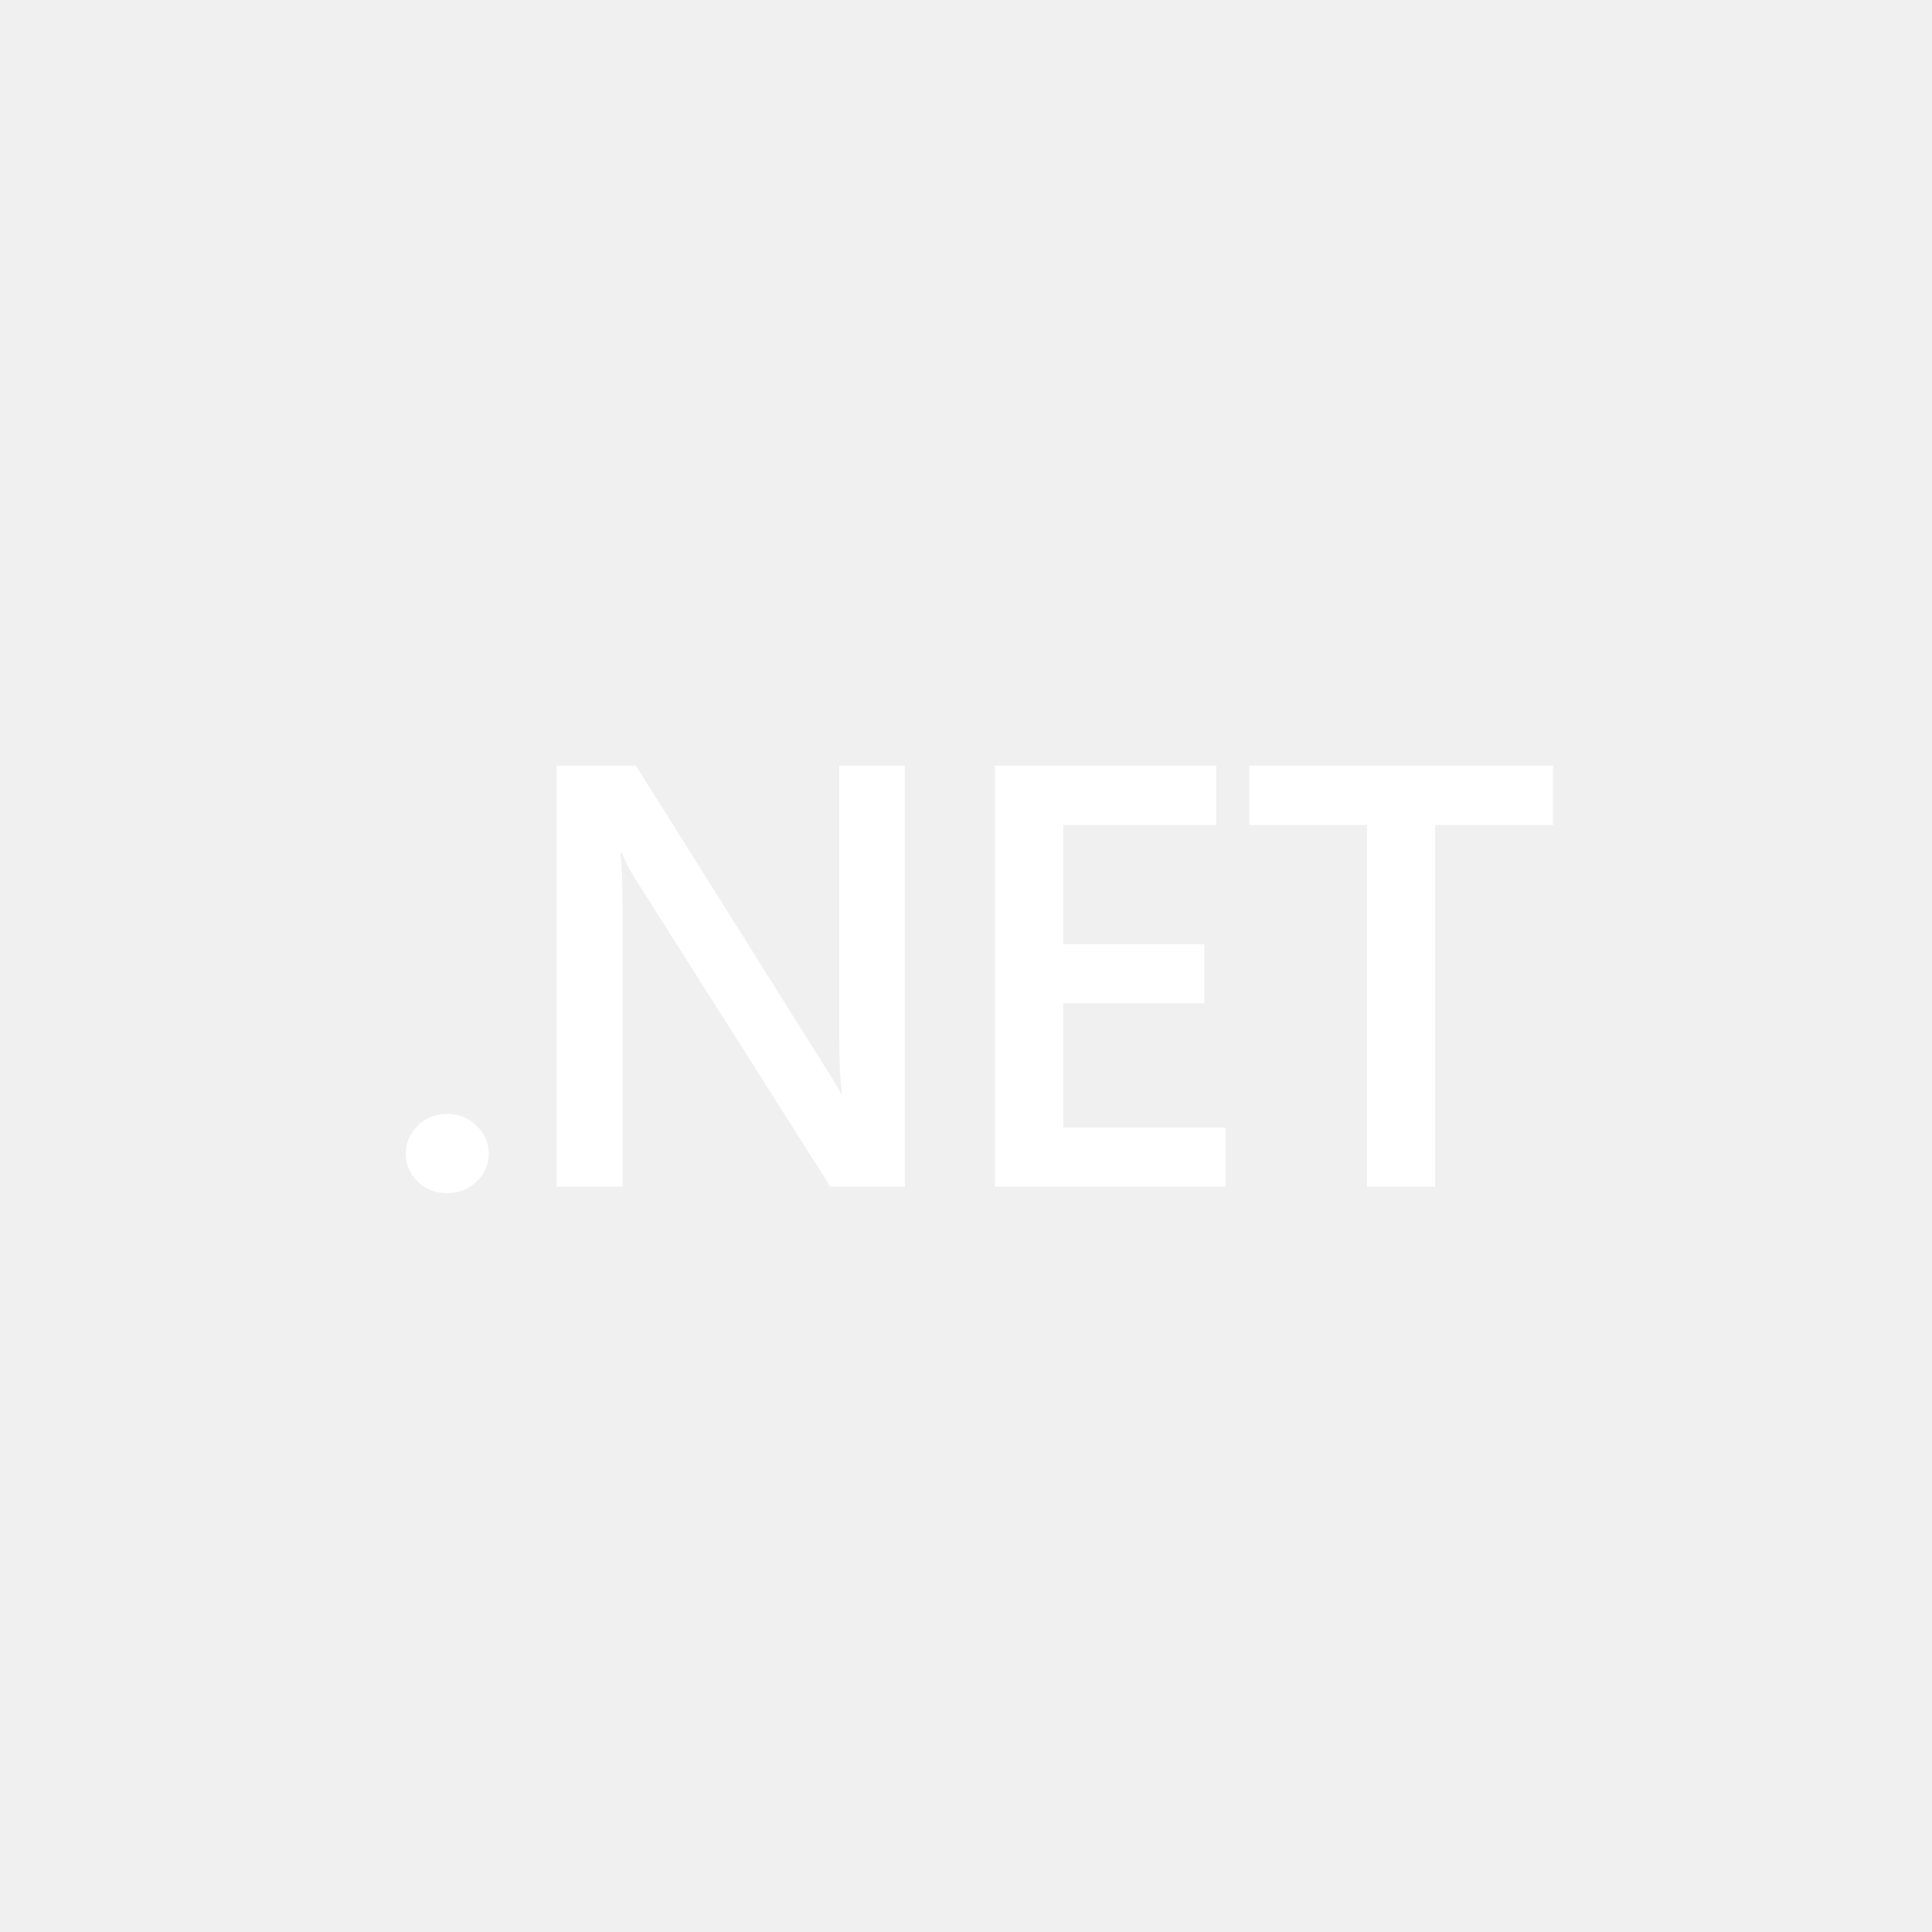
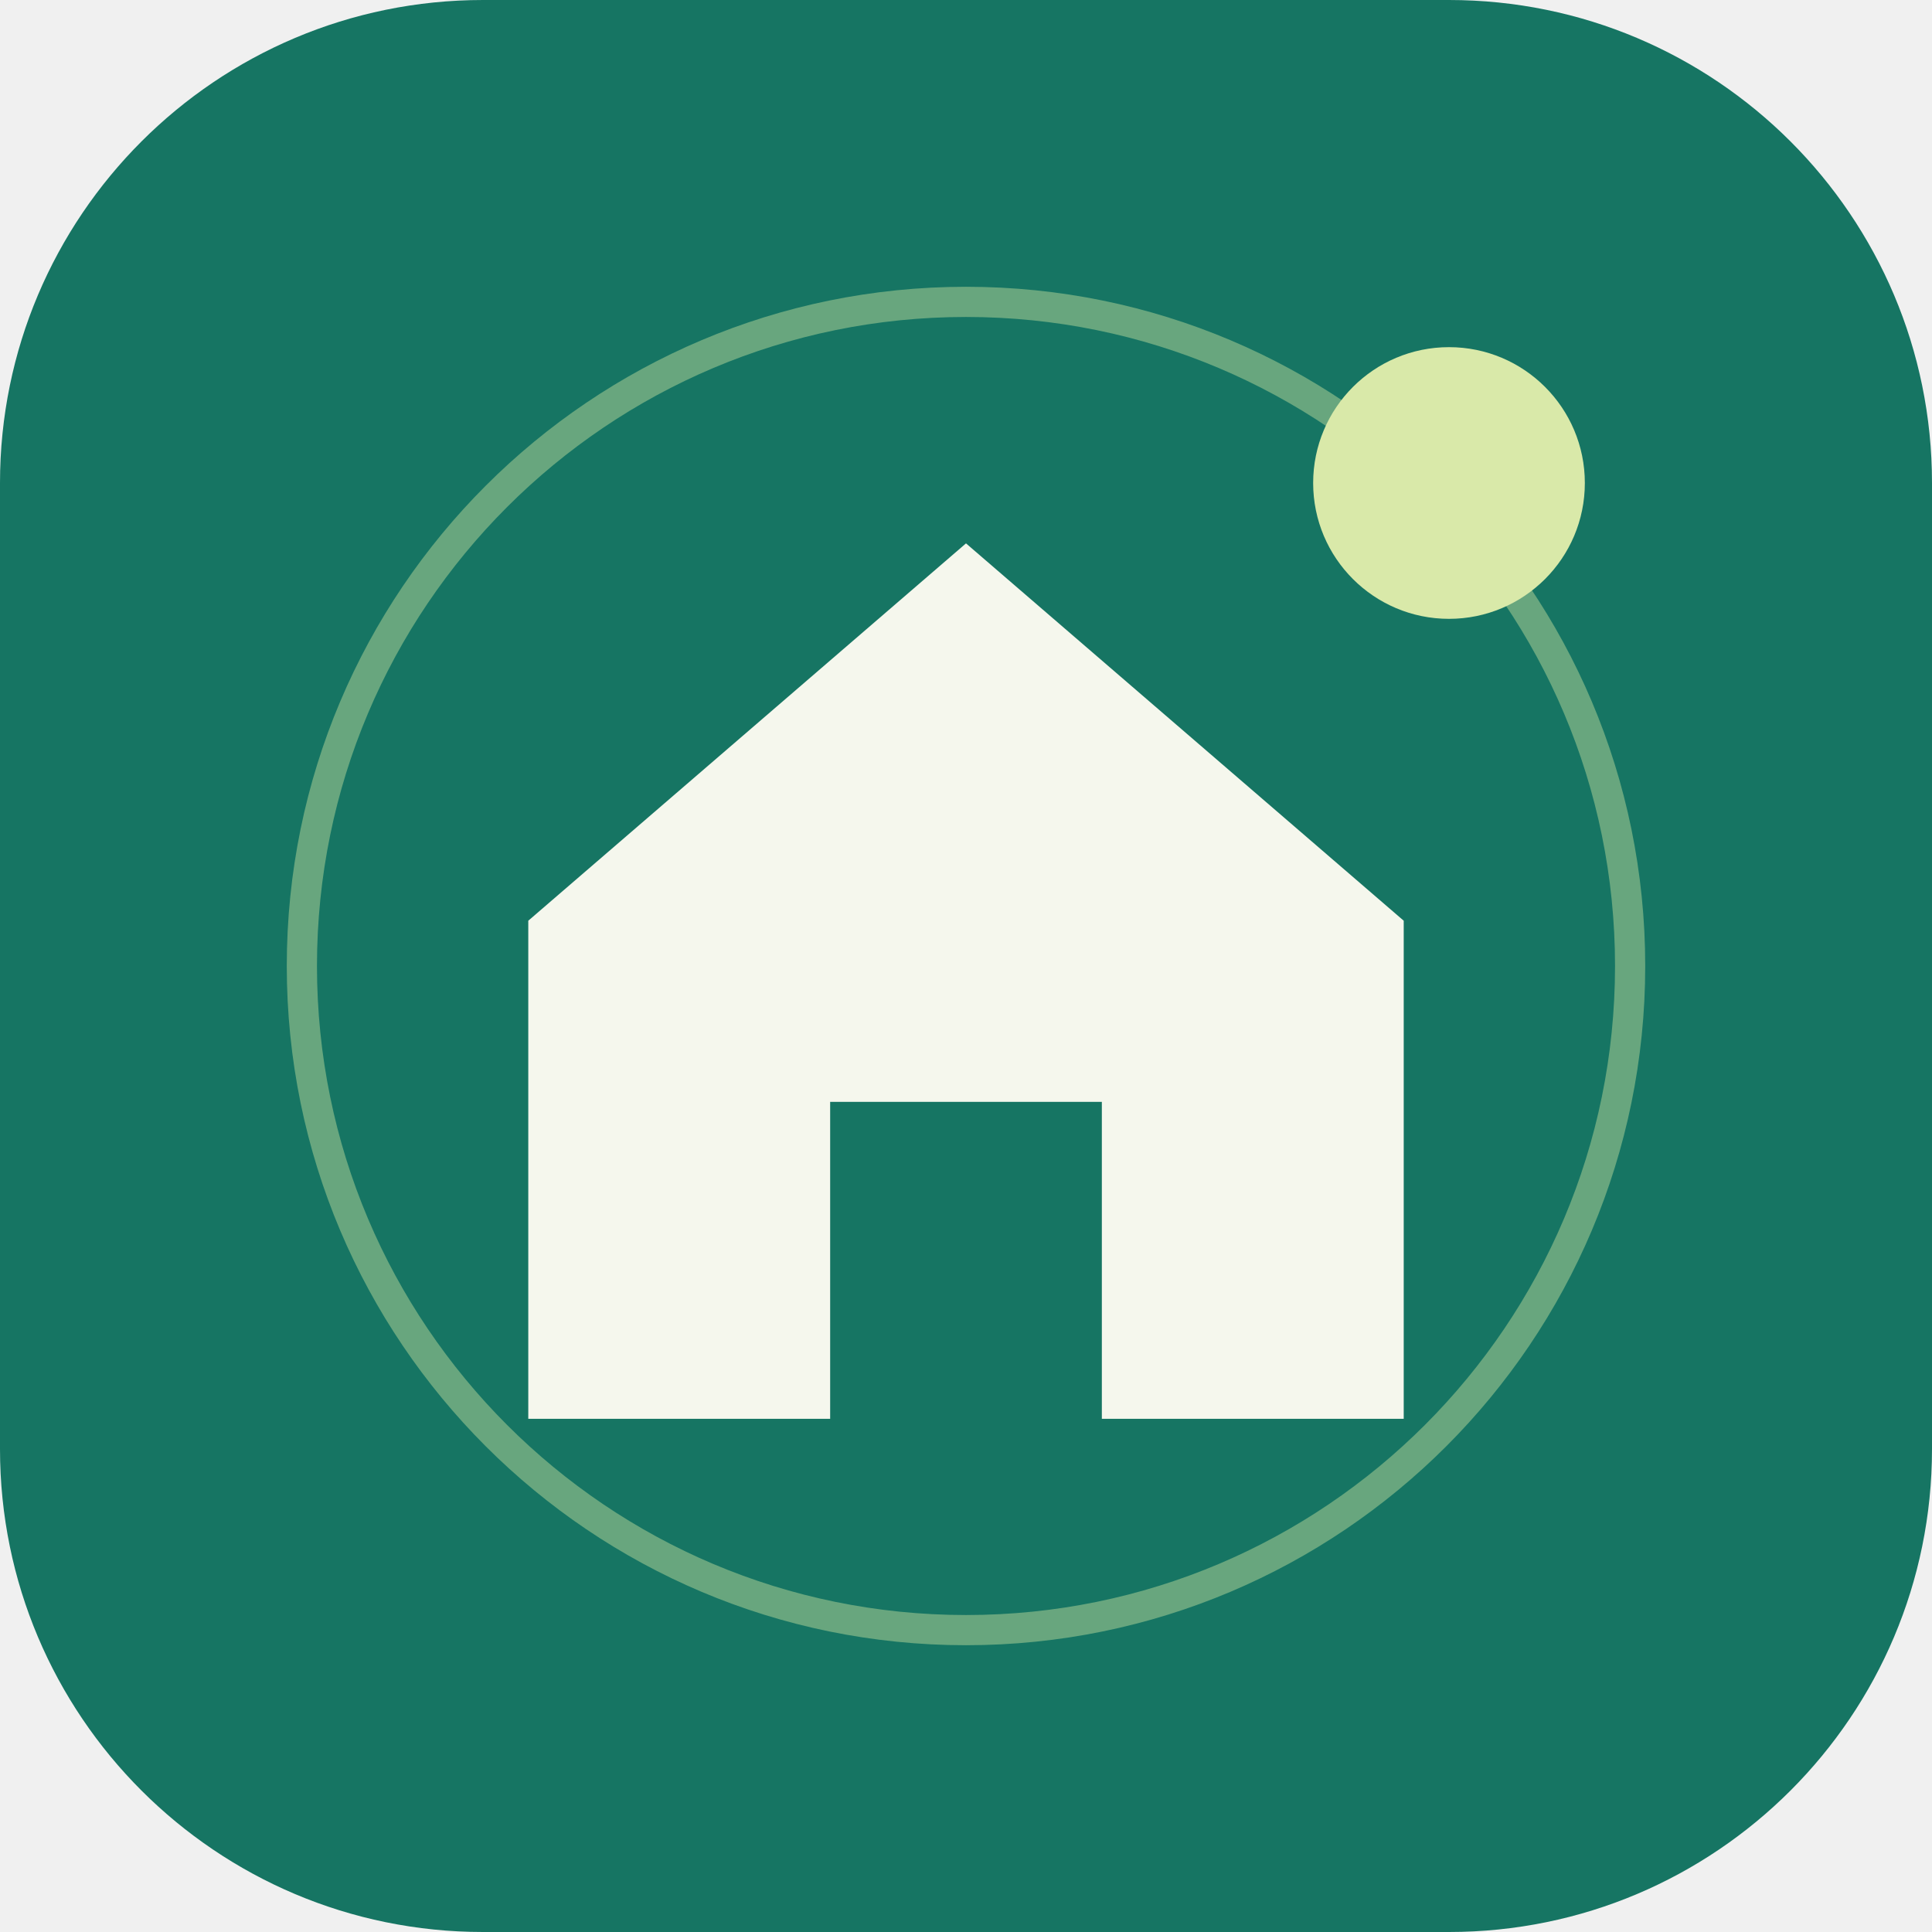
- <svg xmlns="http://www.w3.org/2000/svg" width="456" height="456" viewBox="0 0 456 456" version="1.1" xml:space="preserve" style="fill-rule:evenodd;clip-rule:evenodd;stroke-linejoin:round;stroke-miterlimit:2;">
-   <path d="m 105.5,281.609 c -2.703,0 -5.001,-0.9 -6.893,-2.702 -1.892,-1.848 -2.838,-4.042 -2.838,-6.582 0,-2.587 0.946,-4.804 2.838,-6.652 1.892,-1.848 4.19,-2.772 6.893,-2.772 2.748,0 5.068,0.924 6.96,2.772 1.937,1.848 2.906,4.064 2.906,6.652 0,2.54 -0.968,4.734 -2.906,6.582 -1.892,1.802 -4.212,2.702 -6.96,2.702 z" style="fill:#ffffff;fill-rule:nonzero;stroke-width:0.838" />
-   <path d="M 213.561,280.084 H 195.99 L 149.7,207.054 c -1.171,-1.848 -2.14,-3.765 -2.906,-5.751 h -0.406 c 0.361,2.125 0.541,6.675 0.541,13.65 v 65.132 h -15.543 v -99.36 h 18.719 l 44.737,71.298 c 1.892,2.957 3.109,4.989 3.649,6.098 h 0.27 c -0.45,-2.632 -0.676,-7.09 -0.676,-13.373 v -64.023 h 15.476 z" style="fill:#ffffff;fill-rule:nonzero;stroke-width:0.838" />
-   <path d="m 289.251,280.084 h -54.401 v -99.36 h 52.238 v 13.997 h -36.154 v 28.131 h 33.316 v 13.927 h -33.316 v 29.378 h 38.316 z" style="fill:#ffffff;fill-rule:nonzero;stroke-width:0.838" />
-   <path d="M 366.565,194.721 H 338.722 v 85.363 h -16.084 v -85.363 h -27.775 v -13.997 h 71.701 z" style="fill:#ffffff;fill-rule:nonzero;stroke-width:0.838" />
+ <svg xmlns="http://www.w3.org/2000/svg" width="128" height="128" viewBox="0 0 128 128">
+   <rect width="128" height="128" rx="32" fill="#167563" />
+   <circle cx="64" cy="64" r="44" fill="none" stroke="#B9D89A" stroke-width="2" opacity=".5" />
+   <path d="M35 61 64 36 93 61v33H73V73H55v21H35Z" fill="#F5F7ED" />
+   <circle cx="96" cy="32" r="9" fill="#D9E9A9" />
</svg>
